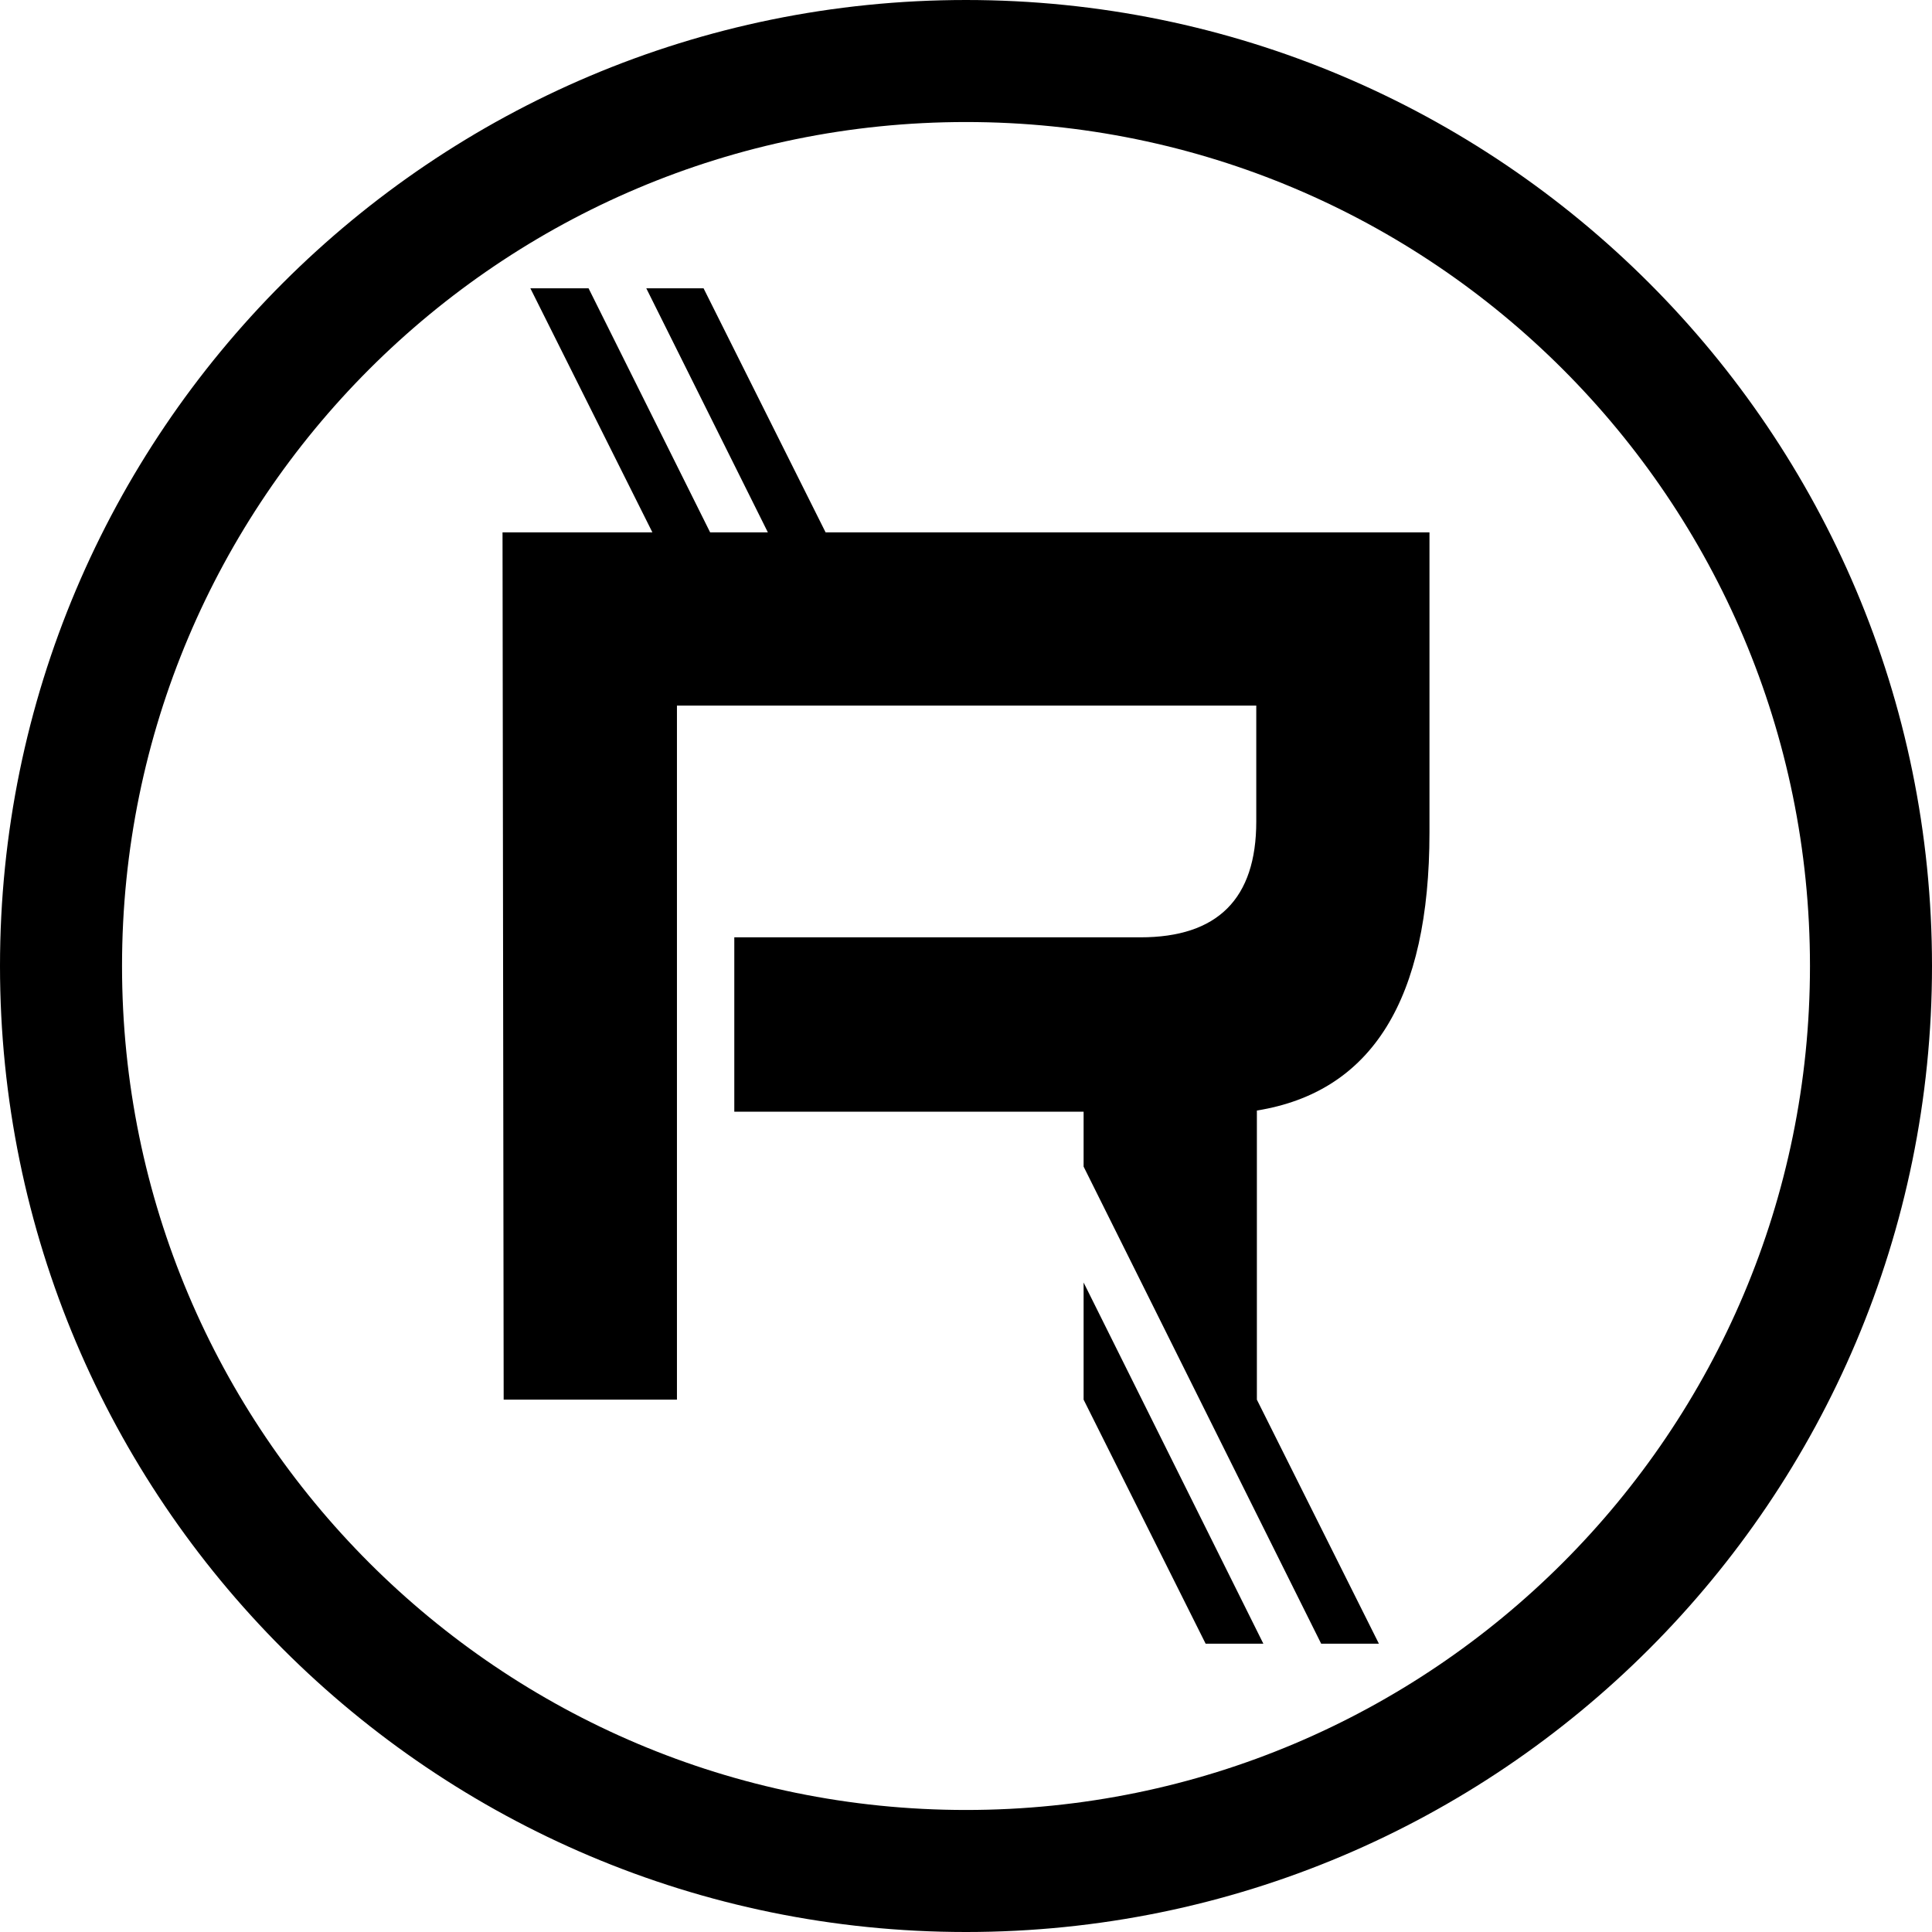
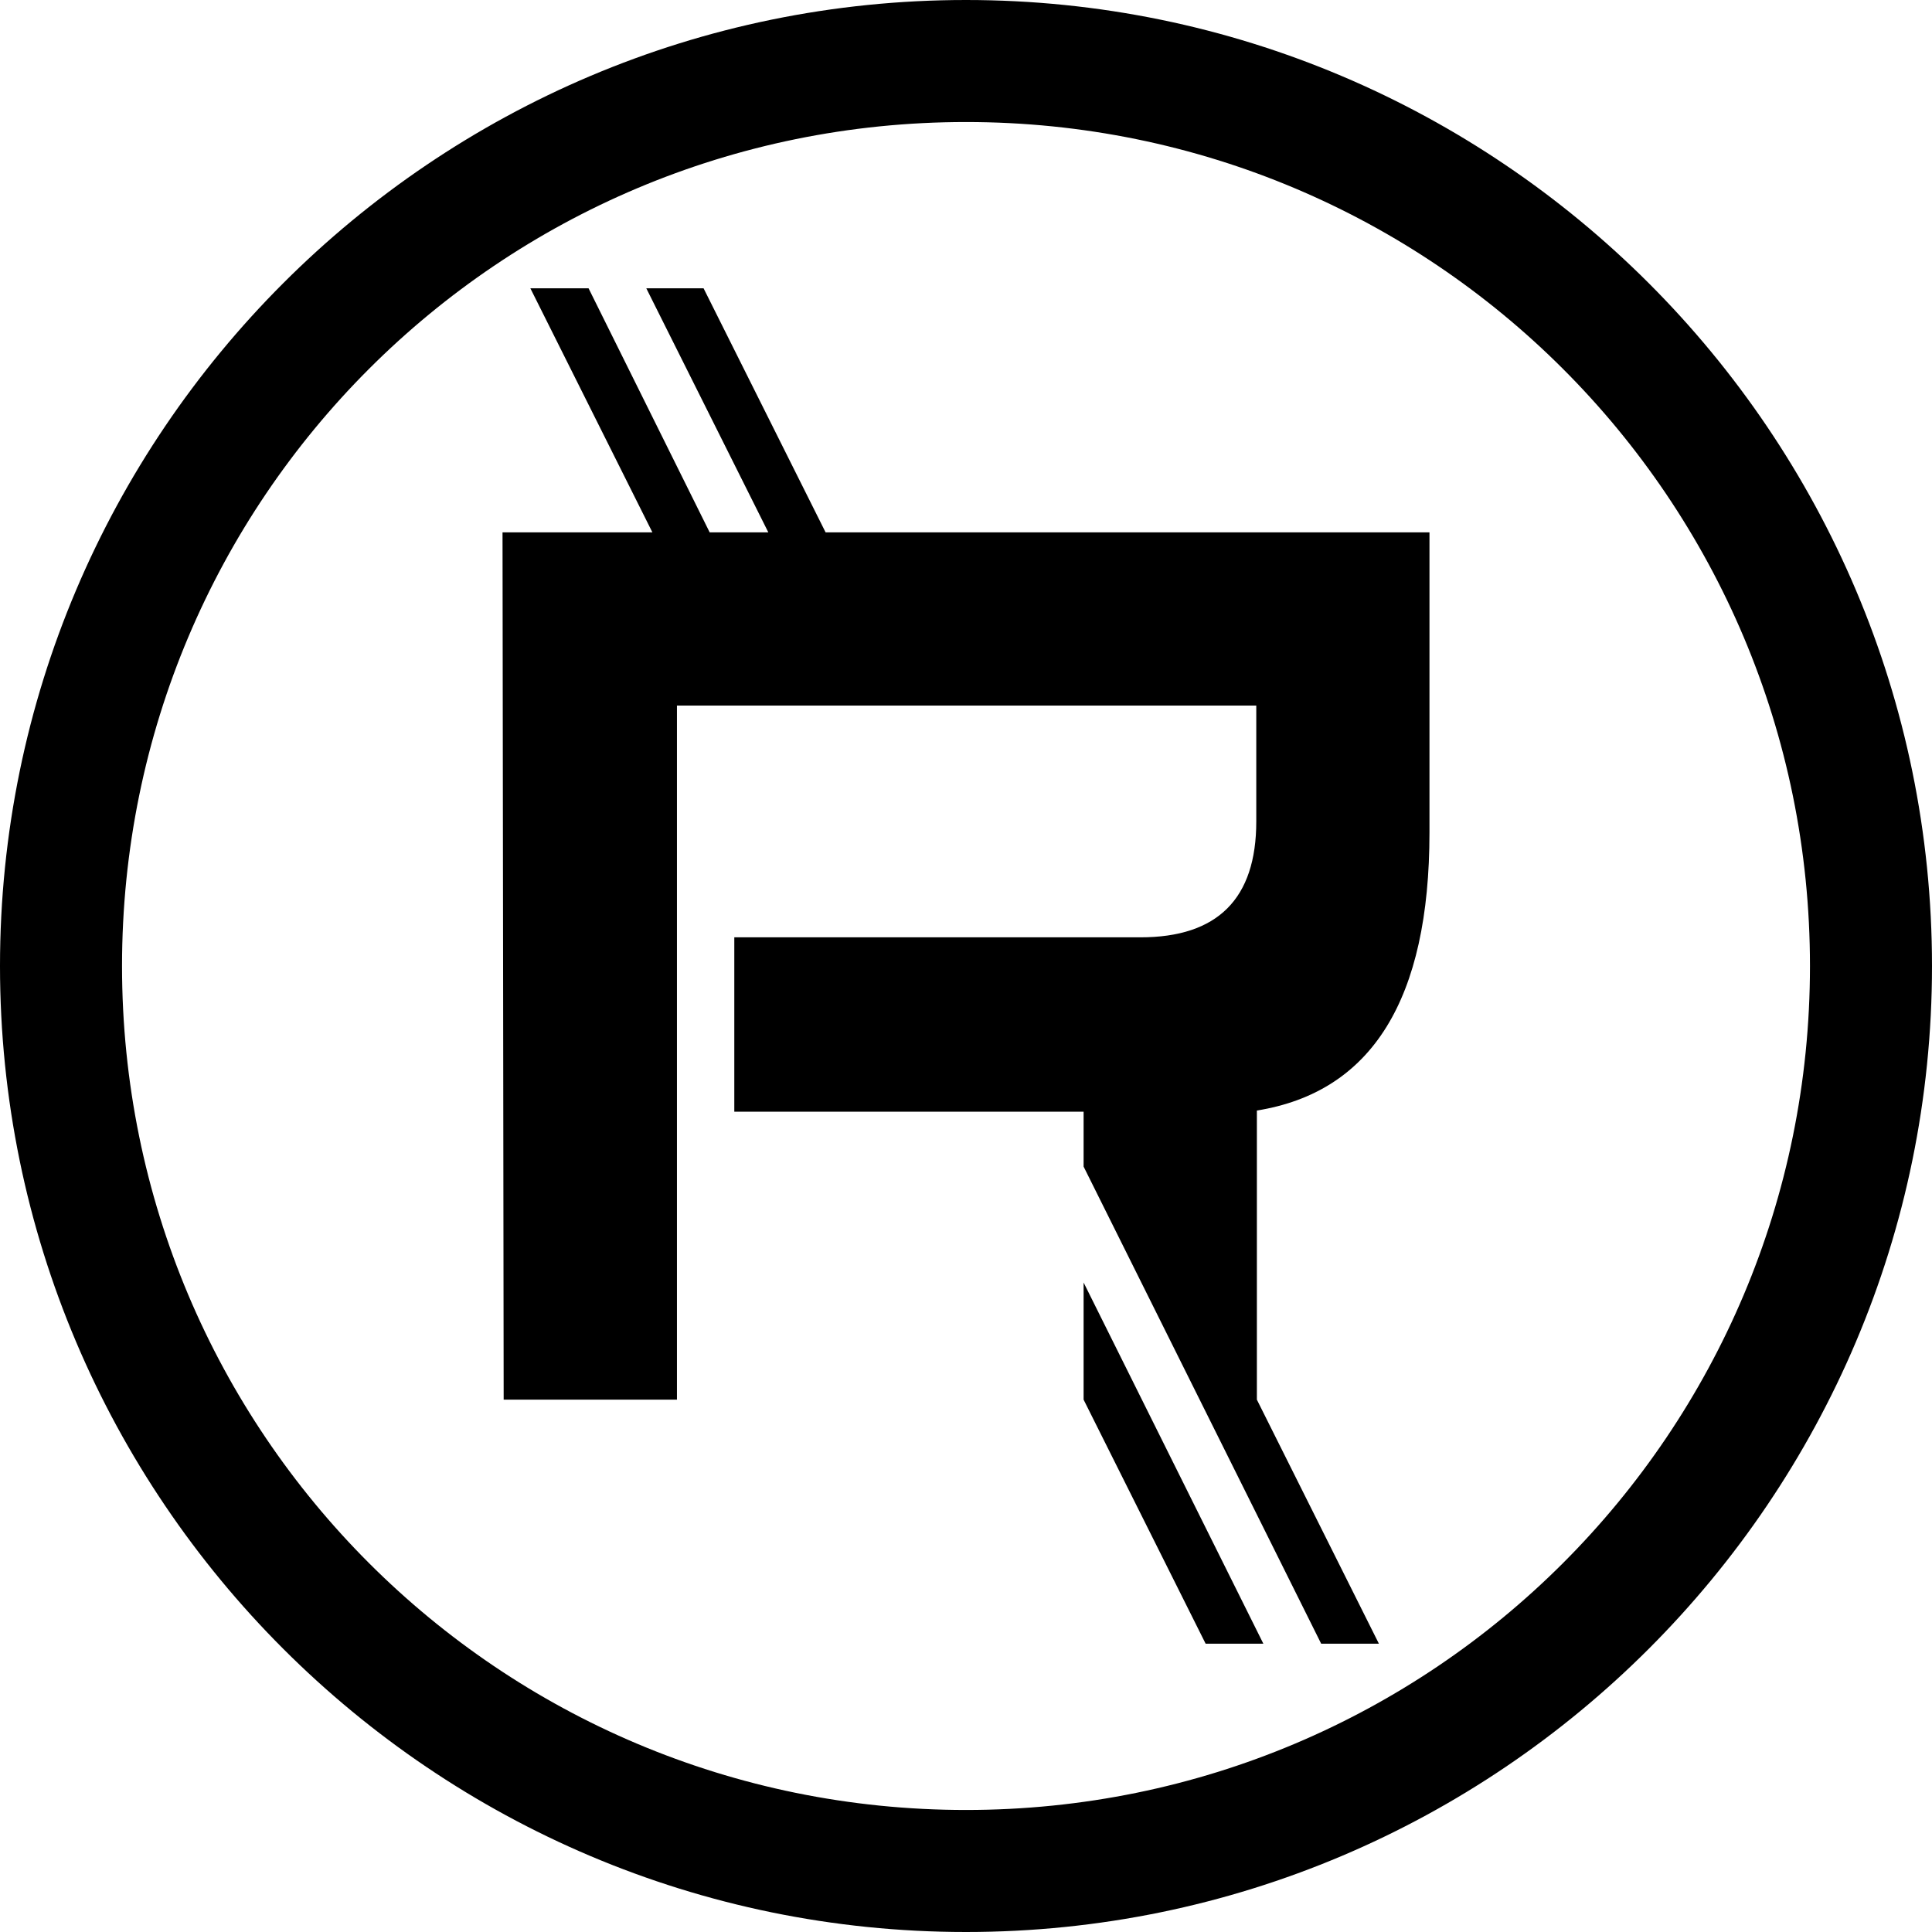
<svg xmlns="http://www.w3.org/2000/svg" width="791.625" height="791.625" id="svg2" version="1.1">
  <defs id="defs4" />
  <g id="layer1" transform="translate(23.76542,-130.3684)">
-     <path style="fill:none;stroke:#000000;stroke-width:53.127;stroke-miterlimit:4;stroke-opacity:1;stroke-dasharray:none" id="path3025" d="m -38,367.375 c 0,217.6 -176.4,394 -394,394 -217.6,0 -394,-176.4 -394,-394 0,-217.6 176.4,-394 394,-394 217.6,0 394,176.4 394,394 z" transform="matrix(0.9411489,0,0,0.9411489,778.6236,180.4265)" />
+     <path style="font-size:medium;font-style:normal;font-variant:normal;font-weight:normal;font-stretch:normal;text-indent:0;text-align:start;text-decoration:none;line-height:normal;letter-spacing:normal;word-spacing:normal;text-transform:none;direction:ltr;block-progression:tb;writing-mode:lr-tb;text-anchor:start;baseline-shift:baseline;color:#000000;fill:#000000;fill-opacity:1;stroke:none;stroke-width:53.127;marker:none;visibility:visible;display:inline;overflow:visible;enable-background:accumulate;font-family:Sans;-inkscape-font-specification:Sans" d="m 372.047,130.369 c -218.305,0 -395.812,177.507 -395.812,395.812 0,218.305 177.507,395.812 395.812,395.812 218.305,0 395.812,-177.507 395.812,-395.812 0,-218.305 -177.507,-395.812 -395.812,-395.812 z m 0,49.999 c 191.283,0 345.813,154.53 345.813,345.813 0,191.283 -154.53,345.813 -345.813,345.813 -191.283,0 -345.813,-154.53 -345.813,-345.813 0,-191.283 154.53,-345.813 345.813,-345.813 z" id="path3025" />
    <g id="g3033" style="font-size:486.171px;font-style:normal;font-variant:normal;font-weight:normal;font-stretch:normal;line-height:125%;letter-spacing:0px;word-spacing:0px;fill:#000000;fill-opacity:1;stroke:none;font-family:SL Panzerkardinal;-inkscape-font-specification:SL Panzerkardinal" transform="translate(0,480)" />
    <g id="g3042" style="font-size:486.171px;font-style:normal;font-variant:normal;font-weight:normal;font-stretch:normal;line-height:125%;letter-spacing:0px;word-spacing:0px;fill:#ff0000;fill-opacity:1;stroke:none;font-family:SL Panzerkardinal;-inkscape-font-specification:SL Panzerkardinal" transform="translate(716,-78)" />
    <g id="g3051" style="font-size:486.171px;font-style:normal;font-variant:normal;font-weight:normal;font-stretch:normal;line-height:125%;letter-spacing:0px;word-spacing:0px;fill:#000000;fill-opacity:1;stroke:none;font-family:SL Panzerkardinal;-inkscape-font-specification:SL Panzerkardinal" transform="translate(-1300,-60)" />
    <g transform="translate(3.047241,148.2436)" style="font-size:486.171px;font-style:normal;font-variant:normal;font-weight:normal;font-stretch:normal;line-height:125%;letter-spacing:0px;word-spacing:0px;fill:#008080;fill-opacity:1;stroke:none;font-family:SL Panzerkardinal;-inkscape-font-specification:SL Panzerkardinal" id="g3055">
-       <path id="path3057" style="fill:#000000" d="m 223.156,271.219 164.781,0 70.969,-70.969 -247.438,0 z M 190.5,100.25 l 50,100 -61.406,0 0.469,355.375 71,0 0,-284.406 48.938,0 -16.156,-32.438 L 248.75,169.312 214.344,100.25 190.5,100.25 z m 47.5,0 34.406,69.062 34.594,69.469 16.156,32.438 164.781,0 0,47.5 c -3.3e-4,31.652 -15.817,47.469 -47.469,47.469 l -166.406,0 0,71.438 143.125,0 0,22.5 28.156,56.531 34.594,69.5 34.594,69.469 23.656,0 -50,-100 0,-118.469 c 47.161,-7.596 70.718,-45.569 70.719,-113.938 l 0,-122.969 -247.438,0 -50,-100 -23.469,0 z m 179.188,407.375 0,48 50,100 23.656,0 -34.562,-69.469 -34.594,-69.5 -4.5,-9.031 z" />
+       <path id="path3057" style="fill:#000000" d="m 487.938,271.219 0,47.5 c -3.3e-4,31.652 -15.817,47.469 -47.469,47.469 l -166.406,0 0,71.438 143.125,0 0,22.5 c 35.179,70.635 62.551,125.631 97.344,195.5 l 23.656,0 -50,-100 0,-118.469 c 47.161,-7.596 70.718,-45.569 70.719,-113.938 l 0,-122.969 -247.438,0 -50,-100 -23.468,0 50,100 -24.032,0 -49.625,-100 -23.844,0 50,100 -61.407,-1.4e-4 0.469,355.375 71,0 0,-284.406 z m -70.75,236.406 0,48 50,100 23.656,0 c -24.391,-49.013 -51.578,-103.688 -73.656,-148 z" />
    </g>
  </g>
</svg>
